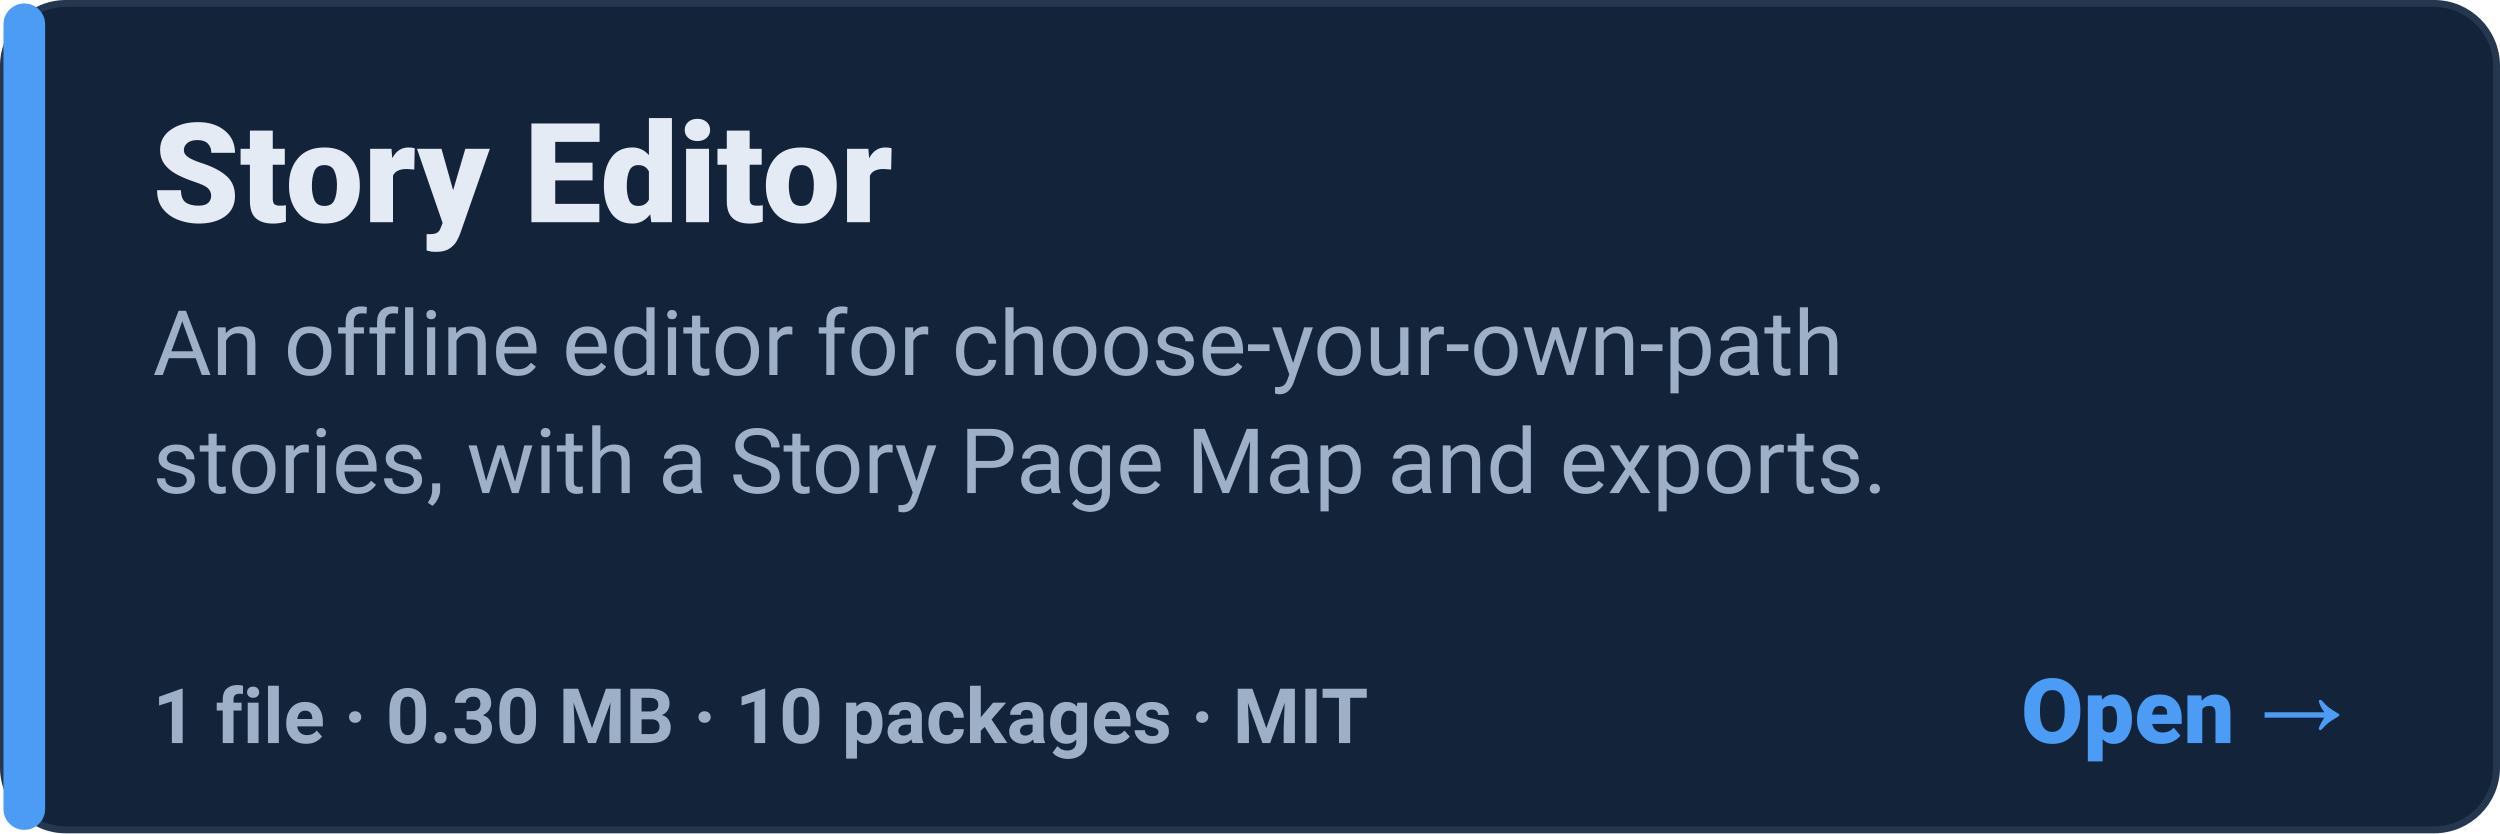
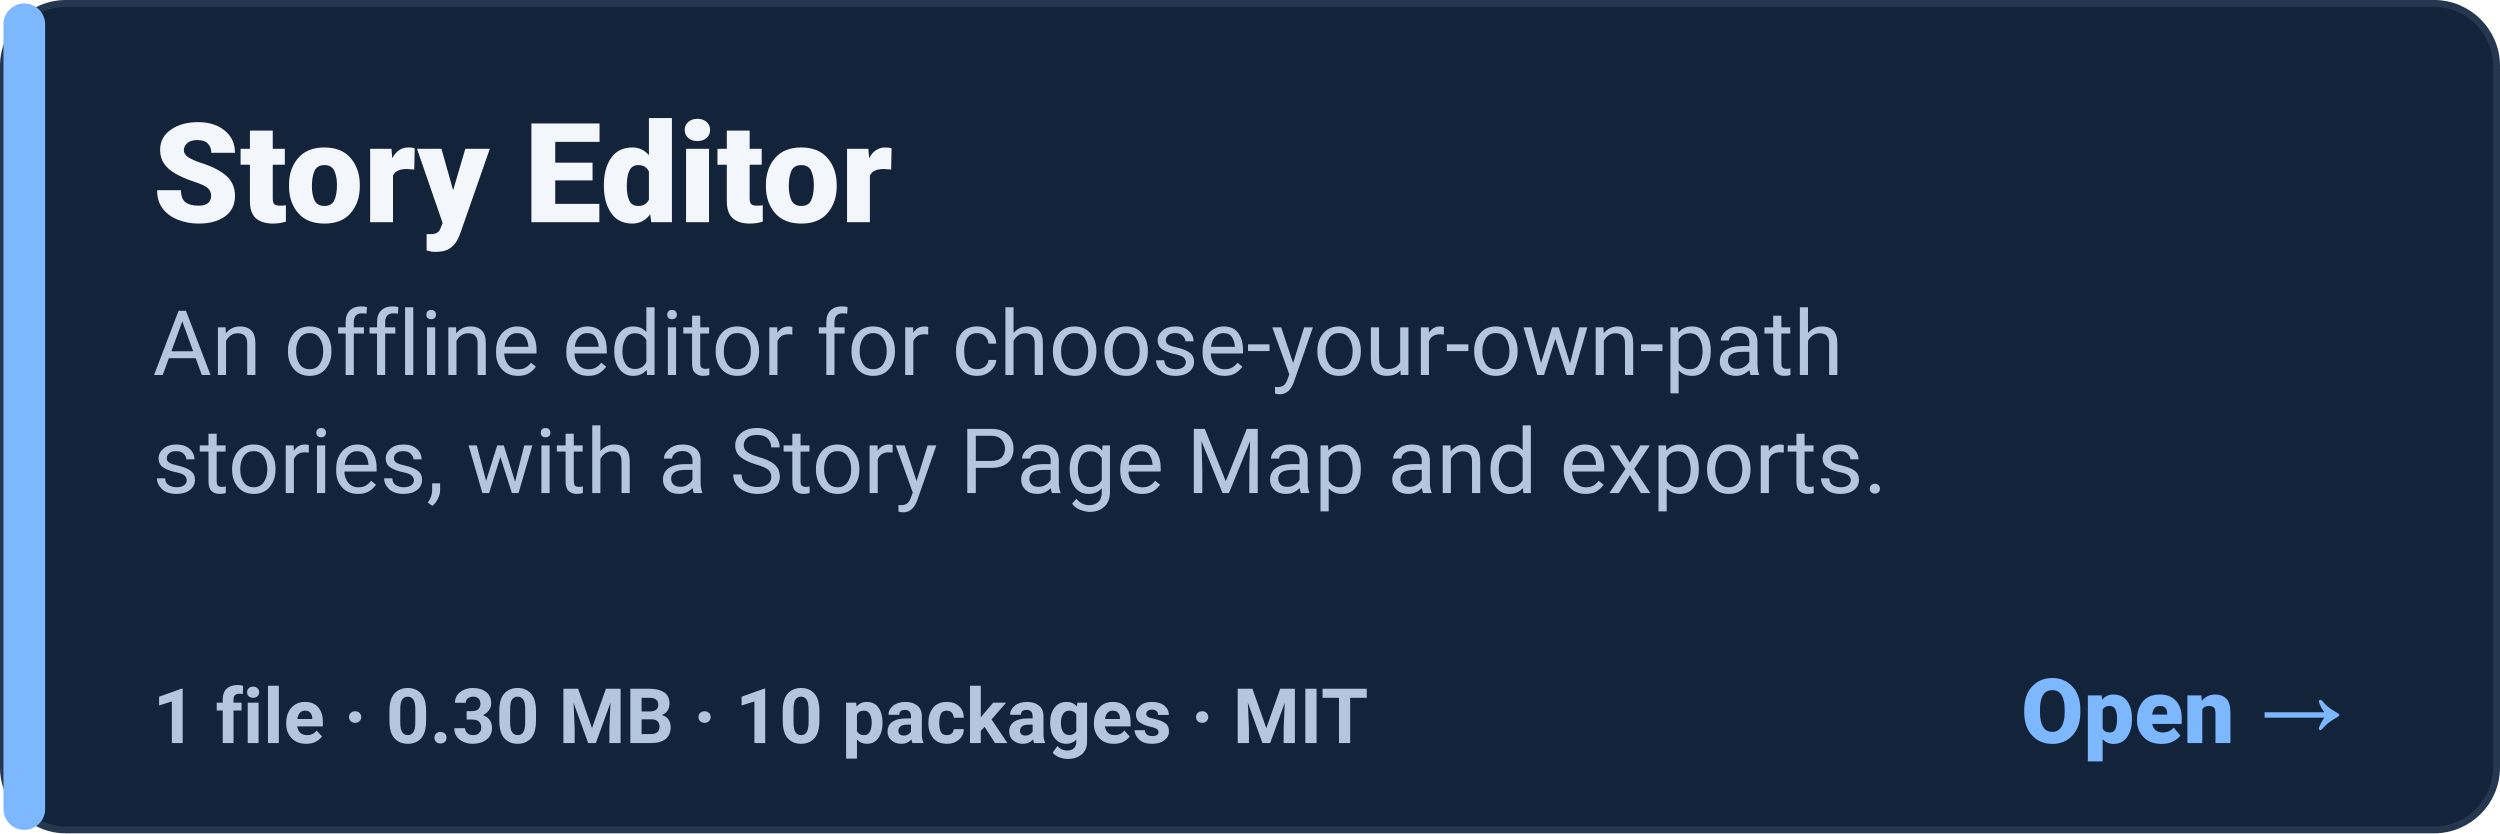
<svg xmlns="http://www.w3.org/2000/svg" viewBox="0 0 720 240" width="720" height="240" role="img" aria-labelledby="t d">
  <rect x="1" y="1" width="718" height="238" rx="18" fill="#13233a" stroke="#25364f" stroke-width="2" />
-   <rect x="1" y="1" width="12" height="238" rx="6" fill="#4c9bf5" />
-   <text x="44" y="64" font-family="'Segoe UI',system-ui,-apple-system,Roboto,Helvetica,Arial,sans-serif" font-size="40" font-weight="800" fill="#e4ebf5">Story Editor</text>
-   <text x="44" y="108" font-family="'Segoe UI',system-ui,-apple-system,Roboto,Helvetica,Arial,sans-serif" font-size="26" fill="#9db0c8">An offline editor for choose-your-own-path</text>
-   <text x="44" y="142" font-family="'Segoe UI',system-ui,-apple-system,Roboto,Helvetica,Arial,sans-serif" font-size="26" fill="#9db0c8">stories, with a Story Page Map and exports.</text>
-   <text x="44" y="214" font-family="'Segoe UI',system-ui,-apple-system,Roboto,Helvetica,Arial,sans-serif" font-size="22" font-weight="600" fill="#9db0c8">1 file · 0.30 MB · 10 packages · MIT</text>
-   <text x="676" y="214" text-anchor="end" font-family="'Segoe UI',system-ui,-apple-system,Roboto,Helvetica,Arial,sans-serif" font-size="26" font-weight="800" fill="#4c9bf5">Open →</text>
+   <rect x="1" y="1" width="12" height="238" rx="6" fill="#7db8ff" />
+   <text x="44" y="64" font-family="'Segoe UI',system-ui,-apple-system,Roboto,Helvetica,Arial,sans-serif" font-size="40" font-weight="800" fill="#f3f7fc">Story Editor</text>
+   <text x="44" y="108" font-family="'Segoe UI',system-ui,-apple-system,Roboto,Helvetica,Arial,sans-serif" font-size="26" fill="#b4c6dc">An offline editor for choose-your-own-path</text>
+   <text x="44" y="142" font-family="'Segoe UI',system-ui,-apple-system,Roboto,Helvetica,Arial,sans-serif" font-size="26" fill="#b4c6dc">stories, with a Story Page Map and exports.</text>
+   <text x="44" y="214" font-family="'Segoe UI',system-ui,-apple-system,Roboto,Helvetica,Arial,sans-serif" font-size="22" font-weight="600" fill="#b4c6dc">1 file · 0.30 MB · 10 packages · MIT</text>
+   <text x="676" y="214" text-anchor="end" font-family="'Segoe UI',system-ui,-apple-system,Roboto,Helvetica,Arial,sans-serif" font-size="26" font-weight="800" fill="#7db8ff">Open →</text>
</svg>
